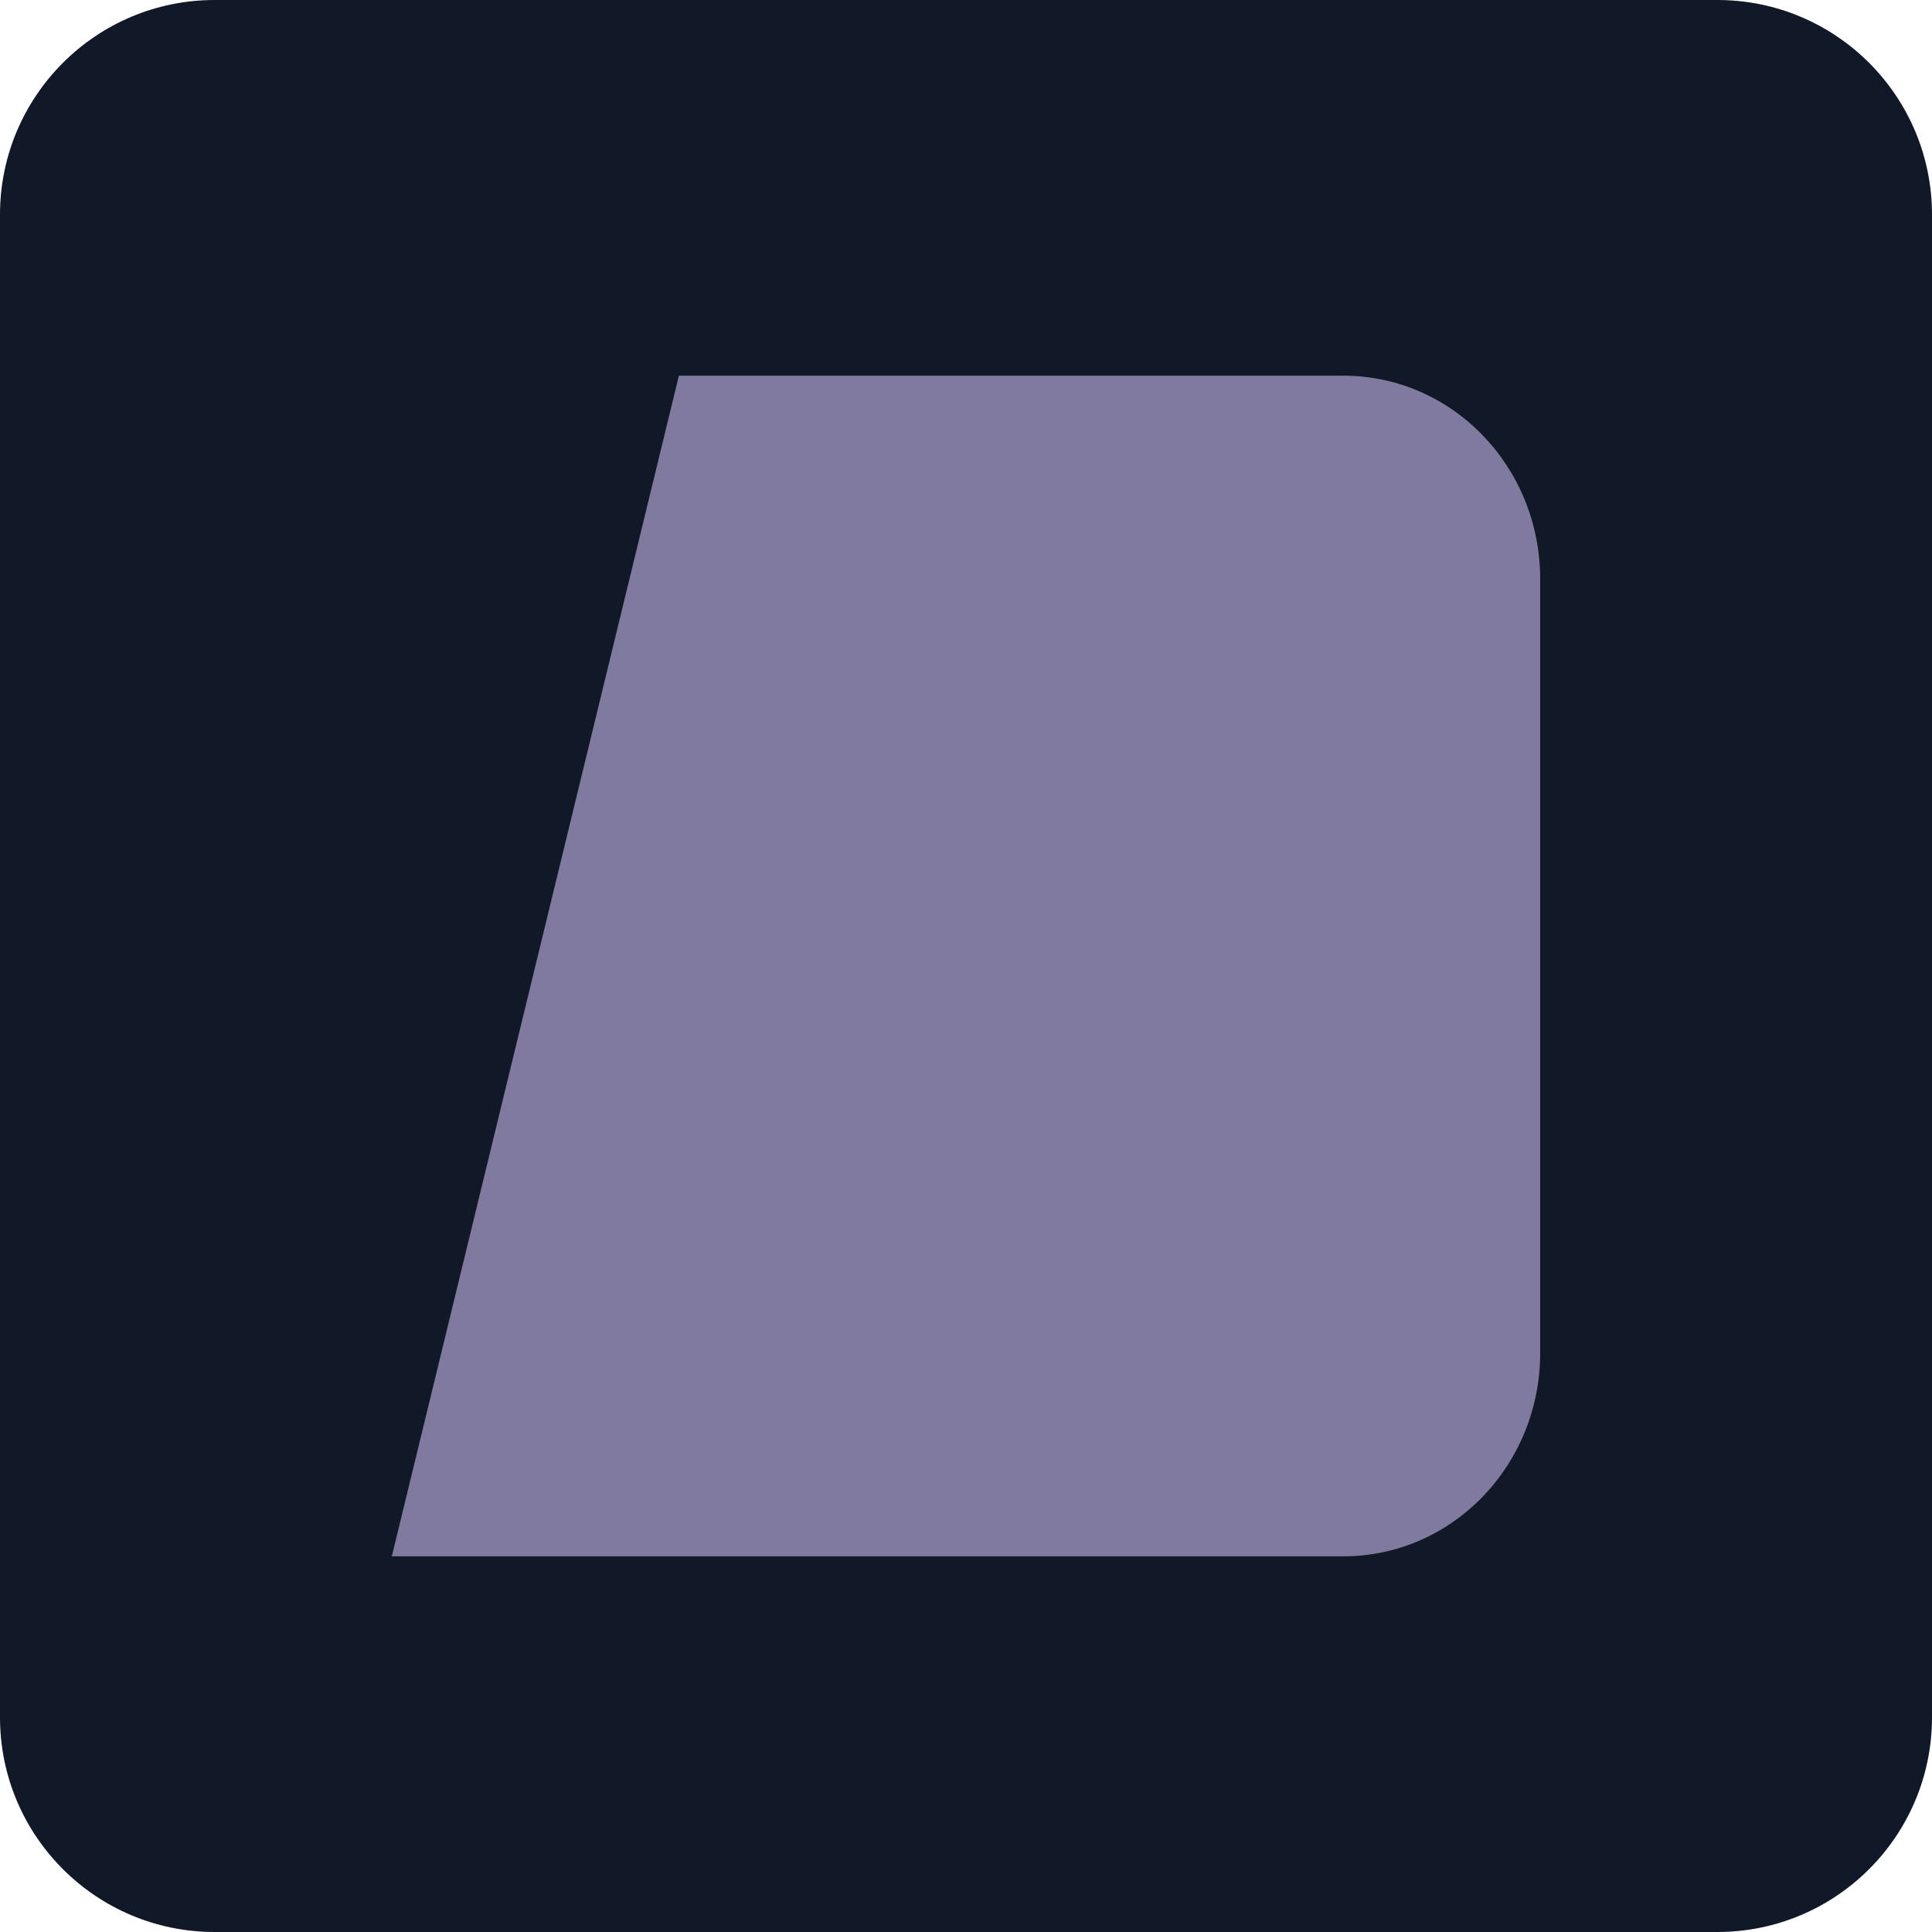
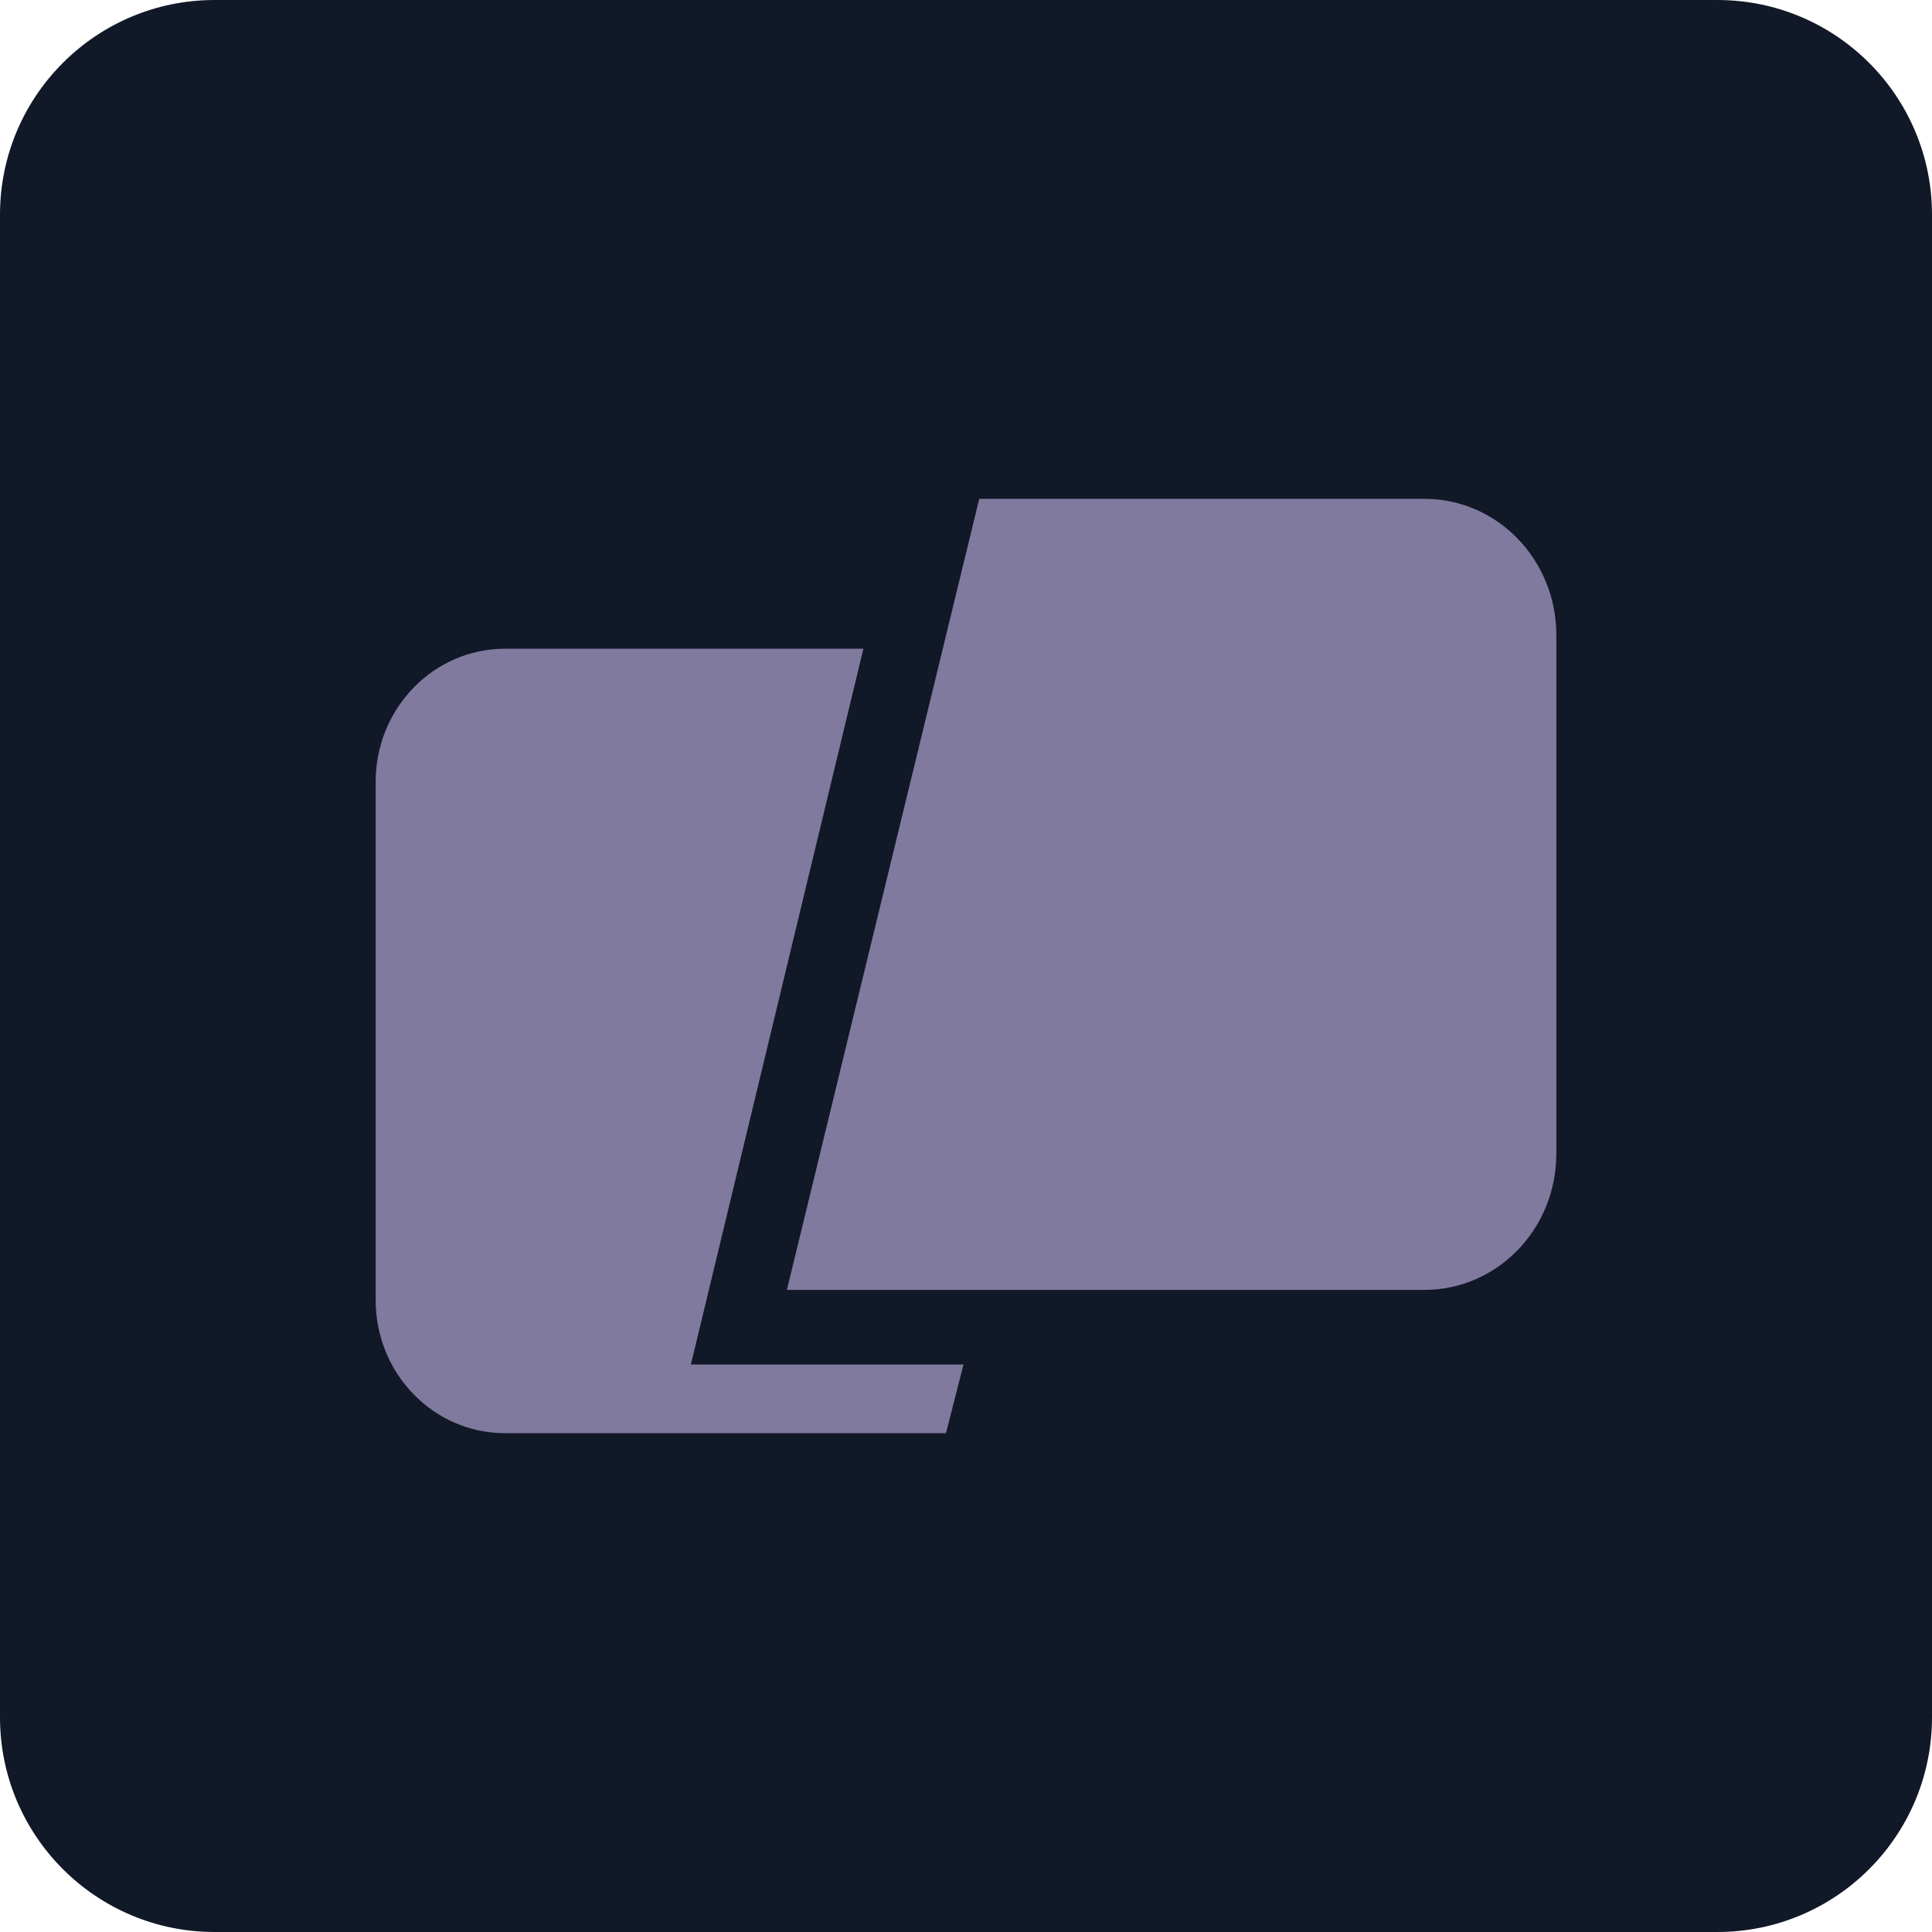
<svg xmlns="http://www.w3.org/2000/svg" viewBox="0 0 144 144">
  <rect width="144" height="144" rx="16" fill="#111827" />
-   <path d="M50.564 9.5L87.855 9.5C93.972 9.5 98.911 14.601 98.911 20.919L98.911 64.355C98.911 70.673 93.972 75.774 87.855 75.774L34.45 75.774L50.564 9.5Z" fill="#938bb4" opacity="0.85" transform="translate(-16.53976,15.3857) scale(1.327821)" />
+   <g transform="translate(28,28.72688) scale(0.8896887)" opacity="0.85">
+     <path d="M50.564 9.5L87.855 9.5C93.972 9.5 98.911 14.601 98.911 20.919L98.911 64.355C98.911 70.673 93.972 75.774 87.855 75.774L34.45 75.774L50.564 9.5Z" fill="#938bb4" />
+     <path d="M40.859 22.06L10.828 22.06C4.844 22.06 0 27.06 0 33.2L0 76.637C0 82.777 4.844 87.777 10.828 87.777L47.779 87.777L49.246 82.024L26.408 82.024L40.859 22.06Z" fill="#938bb4" />
+   </g>
</svg>
